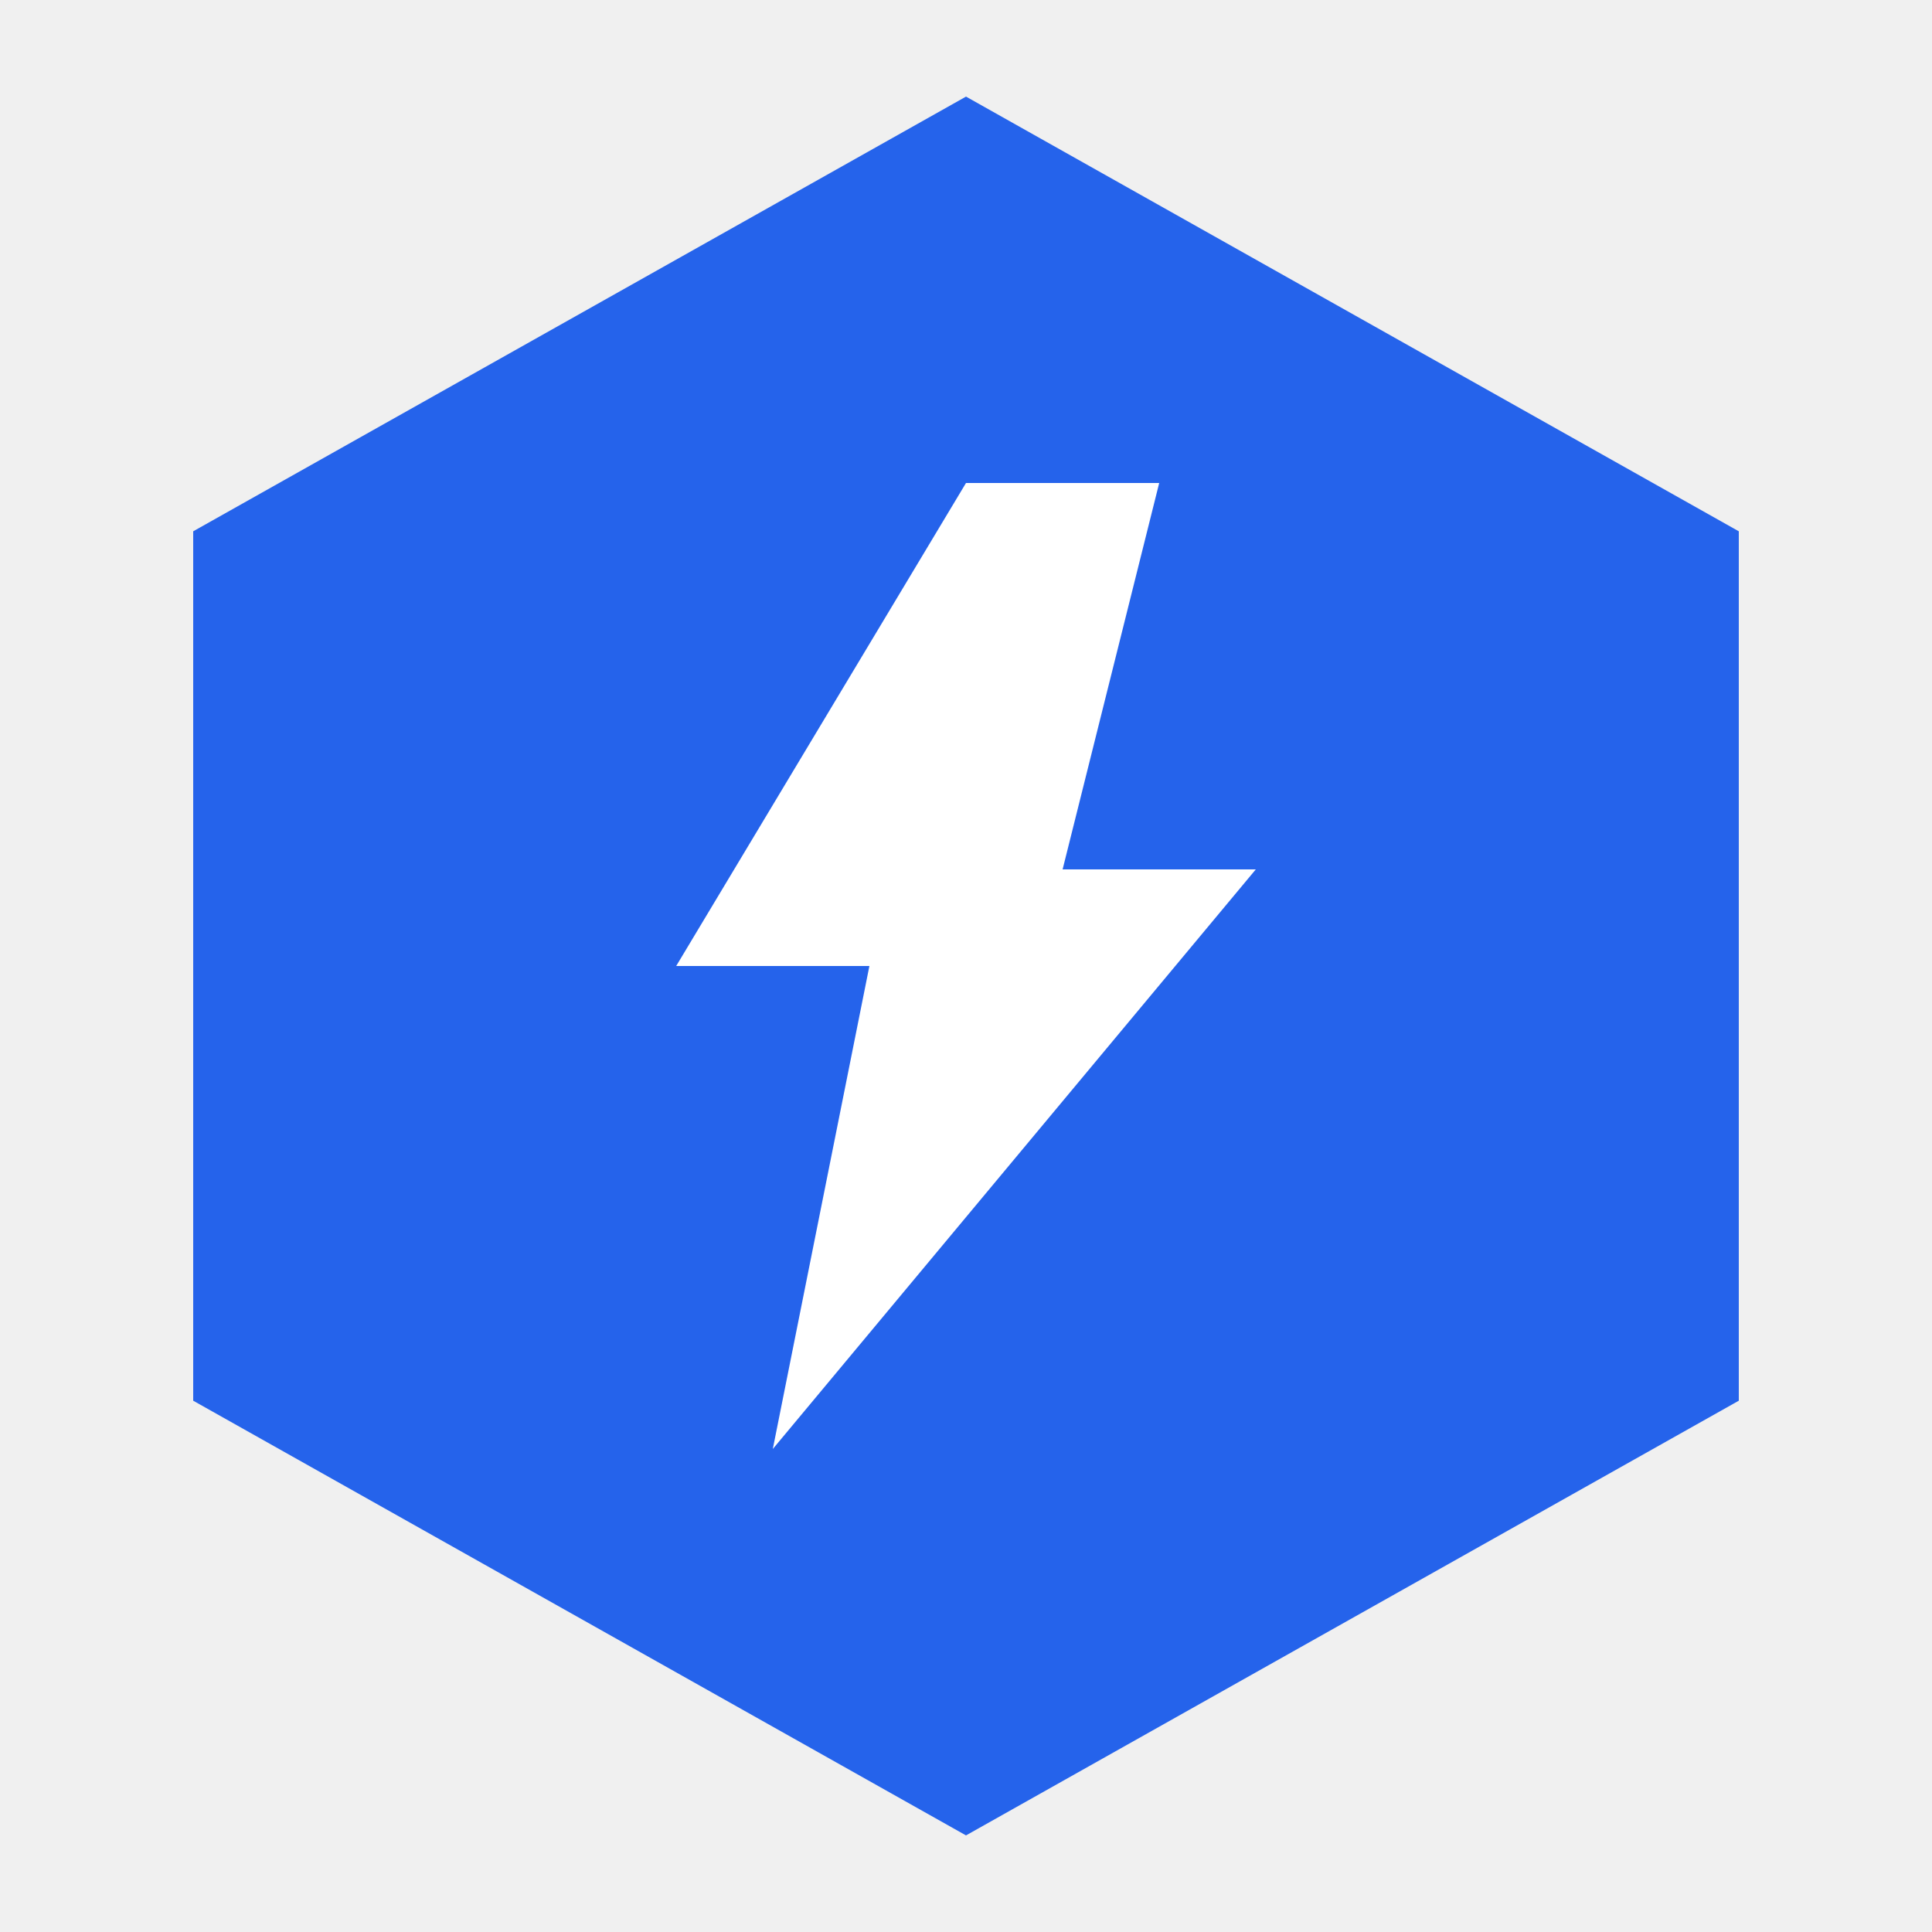
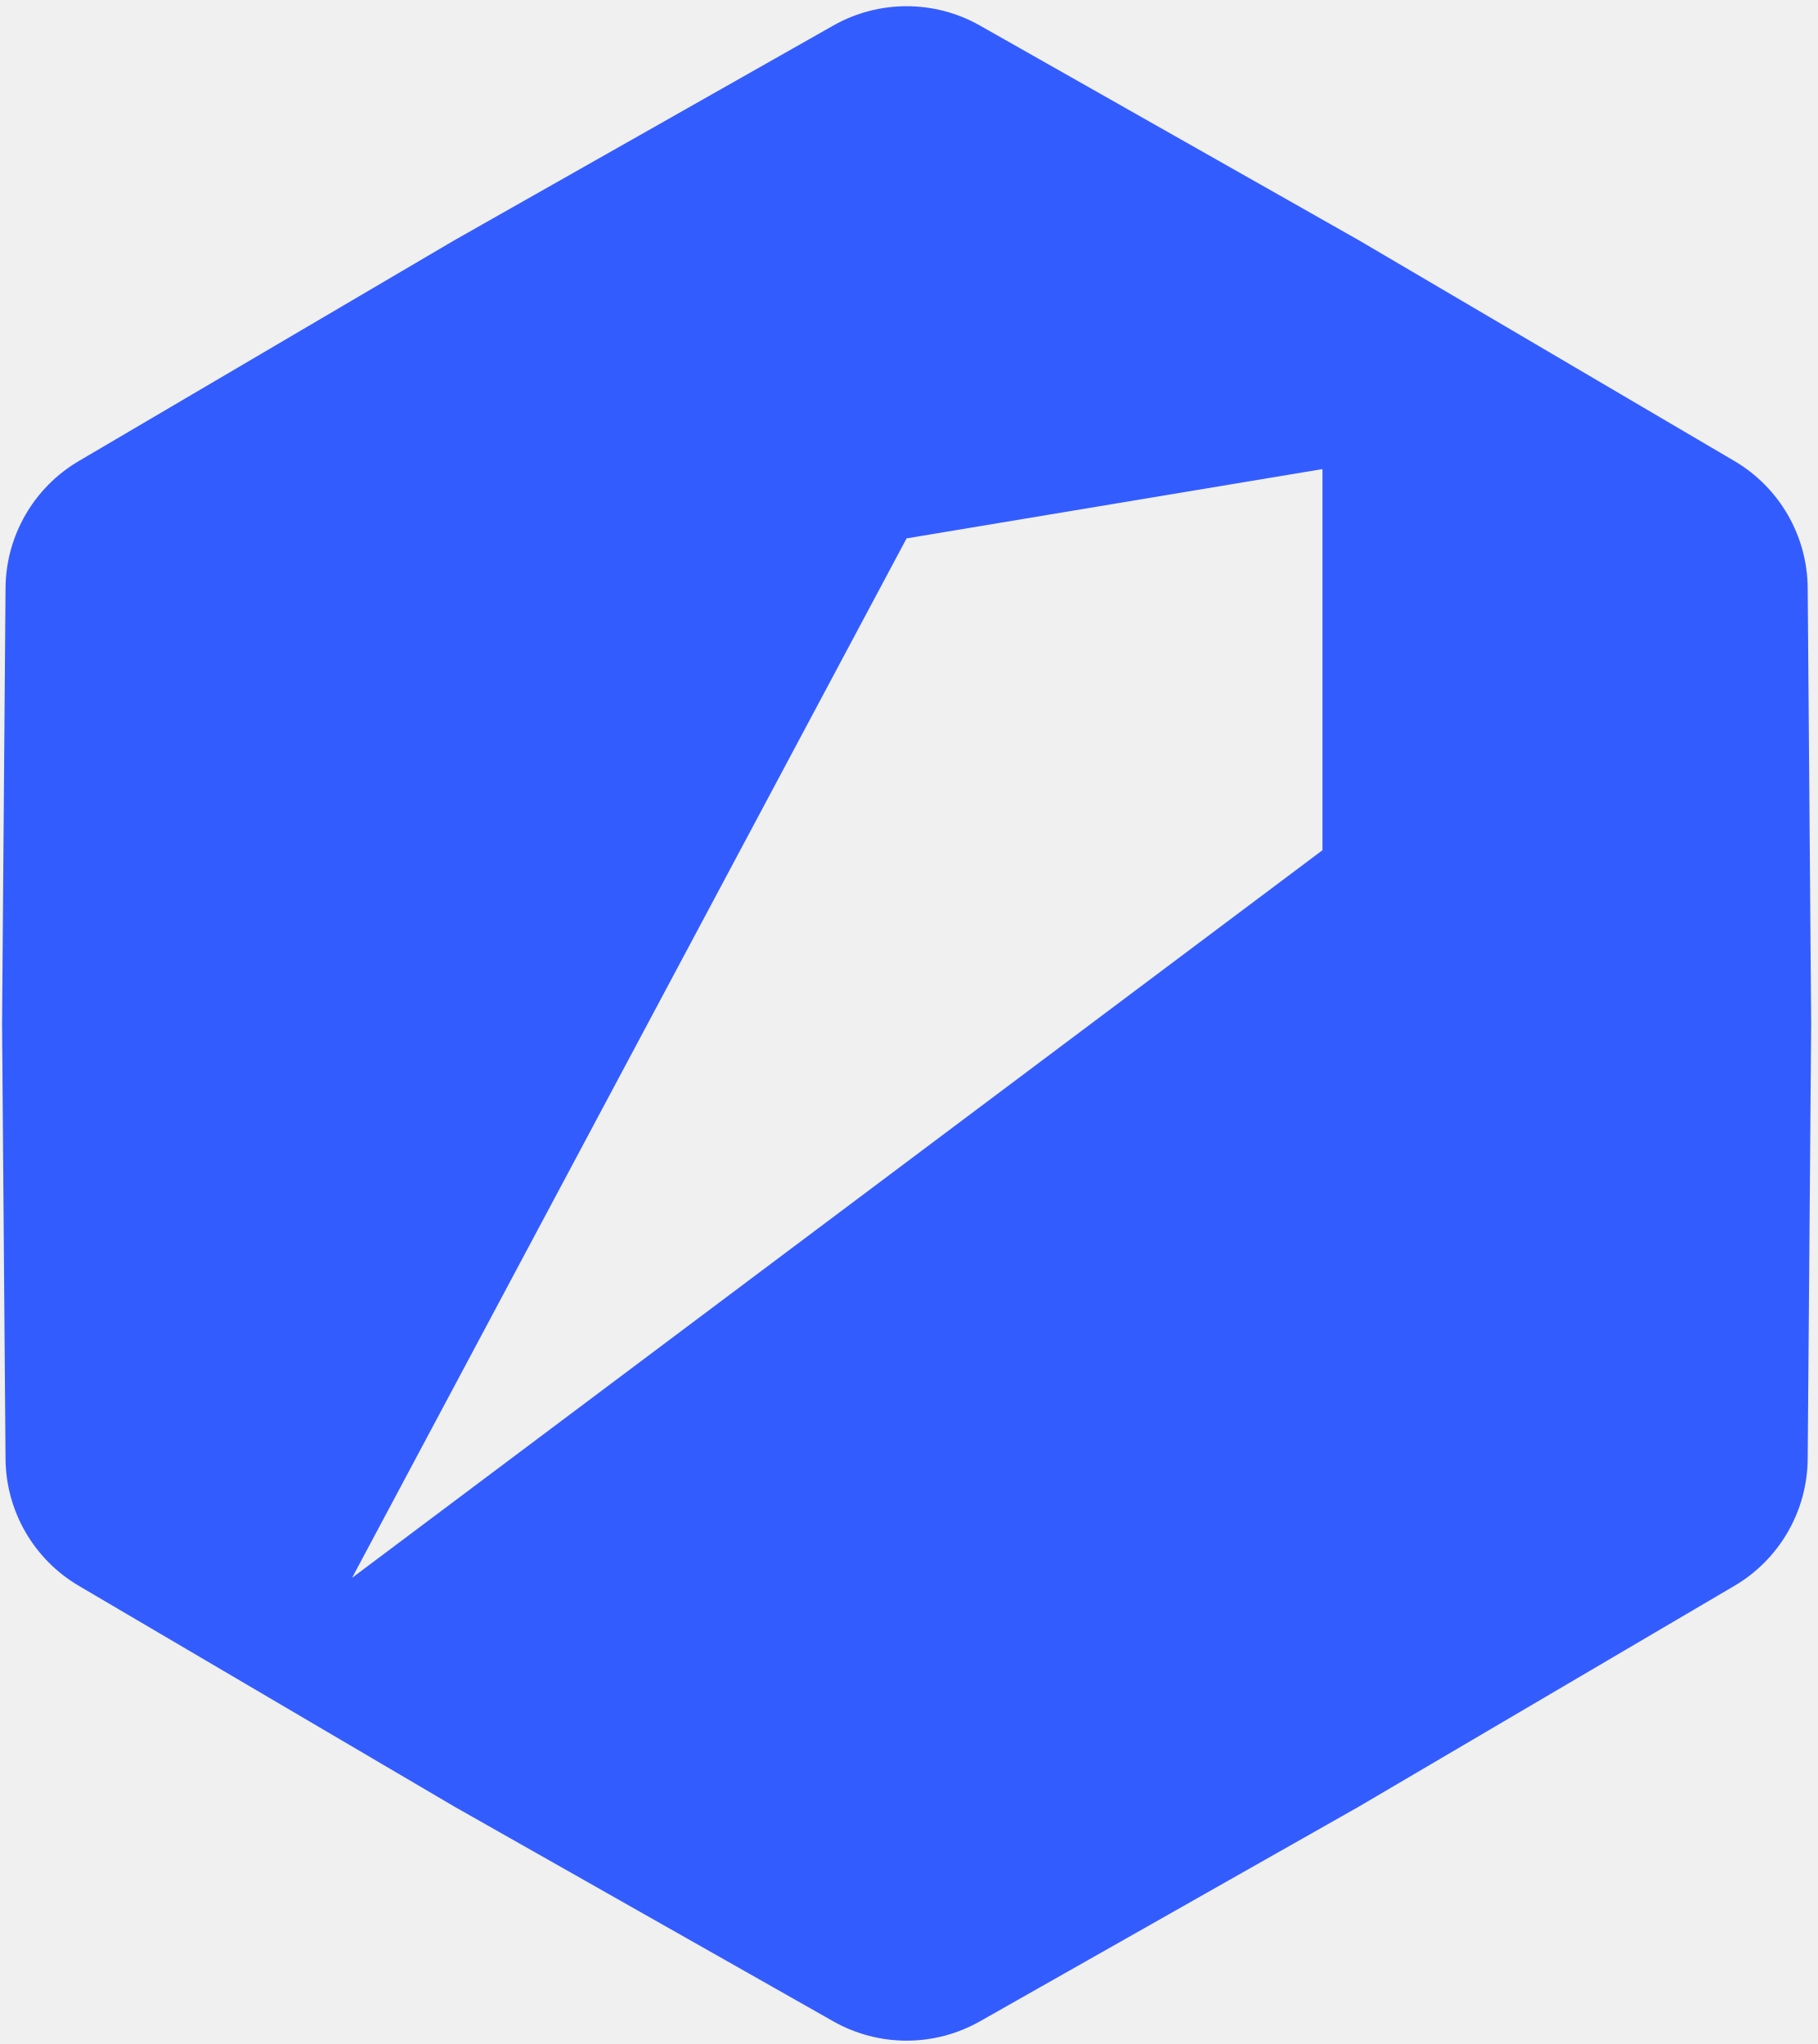
- <svg xmlns="http://www.w3.org/2000/svg" viewBox="0 0 100 100" width="200" height="200">
+ <svg xmlns="http://www.w3.org/2000/svg" width="200" height="225" viewBox="0 0 88 99" fill="none">
  <defs>
    <style>
      @keyframes zoomPop {
        0% {
          transform: scale(0);
          opacity: 0;
        }
        50% {
          transform: scale(1.3);
        }
        70% {
          transform: scale(0.9);
        }
        85% {
          transform: scale(1.05);
        }
        100% {
          transform: scale(1);
          opacity: 1;
        }
      }

      @keyframes breathe {
        0%, 100% {
          transform: scale(1);
          opacity: 1;
        }
        50% {
          transform: scale(1.08);
          opacity: 0.9;
        }
      }

      @keyframes energize {
        0%, 100% {
          transform: translateY(0) scale(1);
        }
        25% {
-           transform: translateY(-2px) scale(1.05);
+           transform: translateY(-2px) scale(1.03);
        }
        75% {
-           transform: translateY(2px) scale(0.95);
+           transform: translateY(2px) scale(0.97);
        }
      }

-       .hexagon {
+       .logo-group {
        animation: zoomPop 0.7s cubic-bezier(0.34, 1.56, 0.64, 1),
-                    breathe 3s ease-in-out 0.7s infinite;
-         transform-origin: center;
-       }
- 
-       .bolt {
-         animation: zoomPop 0.7s cubic-bezier(0.34, 1.56, 0.64, 1) 0.1s backwards,
+                    breathe 3s ease-in-out 0.7s infinite,
                   energize 1.5s ease-in-out 0.8s infinite;
        transform-origin: center;
      }
    </style>
  </defs>
-   <g class="hexagon">
-     <polygon points="50,5 90,27.5 90,72.5 50,95 10,72.5 10,27.5" fill="#2563EB" />
-   </g>
-   <g class="bolt">
-     <path d="M 50 25 L 35 50 L 45 50 L 40 75 L 65 45 L 55 45 L 60 25 Z" fill="white" />
+   <g class="logo-group">
+     <path fill-rule="evenodd" clip-rule="evenodd" d="M47.45 1.237C45.248 -0.011 42.552 -0.011 40.35 1.237L22 11.638L3.818 22.329C1.636 23.612 0.288 25.947 0.268 28.478L0.1 49.569L0.268 70.661C0.288 73.192 1.636 75.527 3.818 76.81L22 87.501L40.35 97.902C42.552 99.15 45.248 99.15 47.45 97.902L65.8 87.501L83.982 76.81C86.164 75.527 87.512 73.192 87.532 70.661L87.7 49.569L87.532 28.478C87.512 25.947 86.164 23.612 83.982 22.329L65.8 11.638L47.45 1.237ZM64.036 22.72L43.898 26.076L17.048 76.421L64.036 41.18V22.72Z" fill="#335CFF" />
  </g>
</svg>
